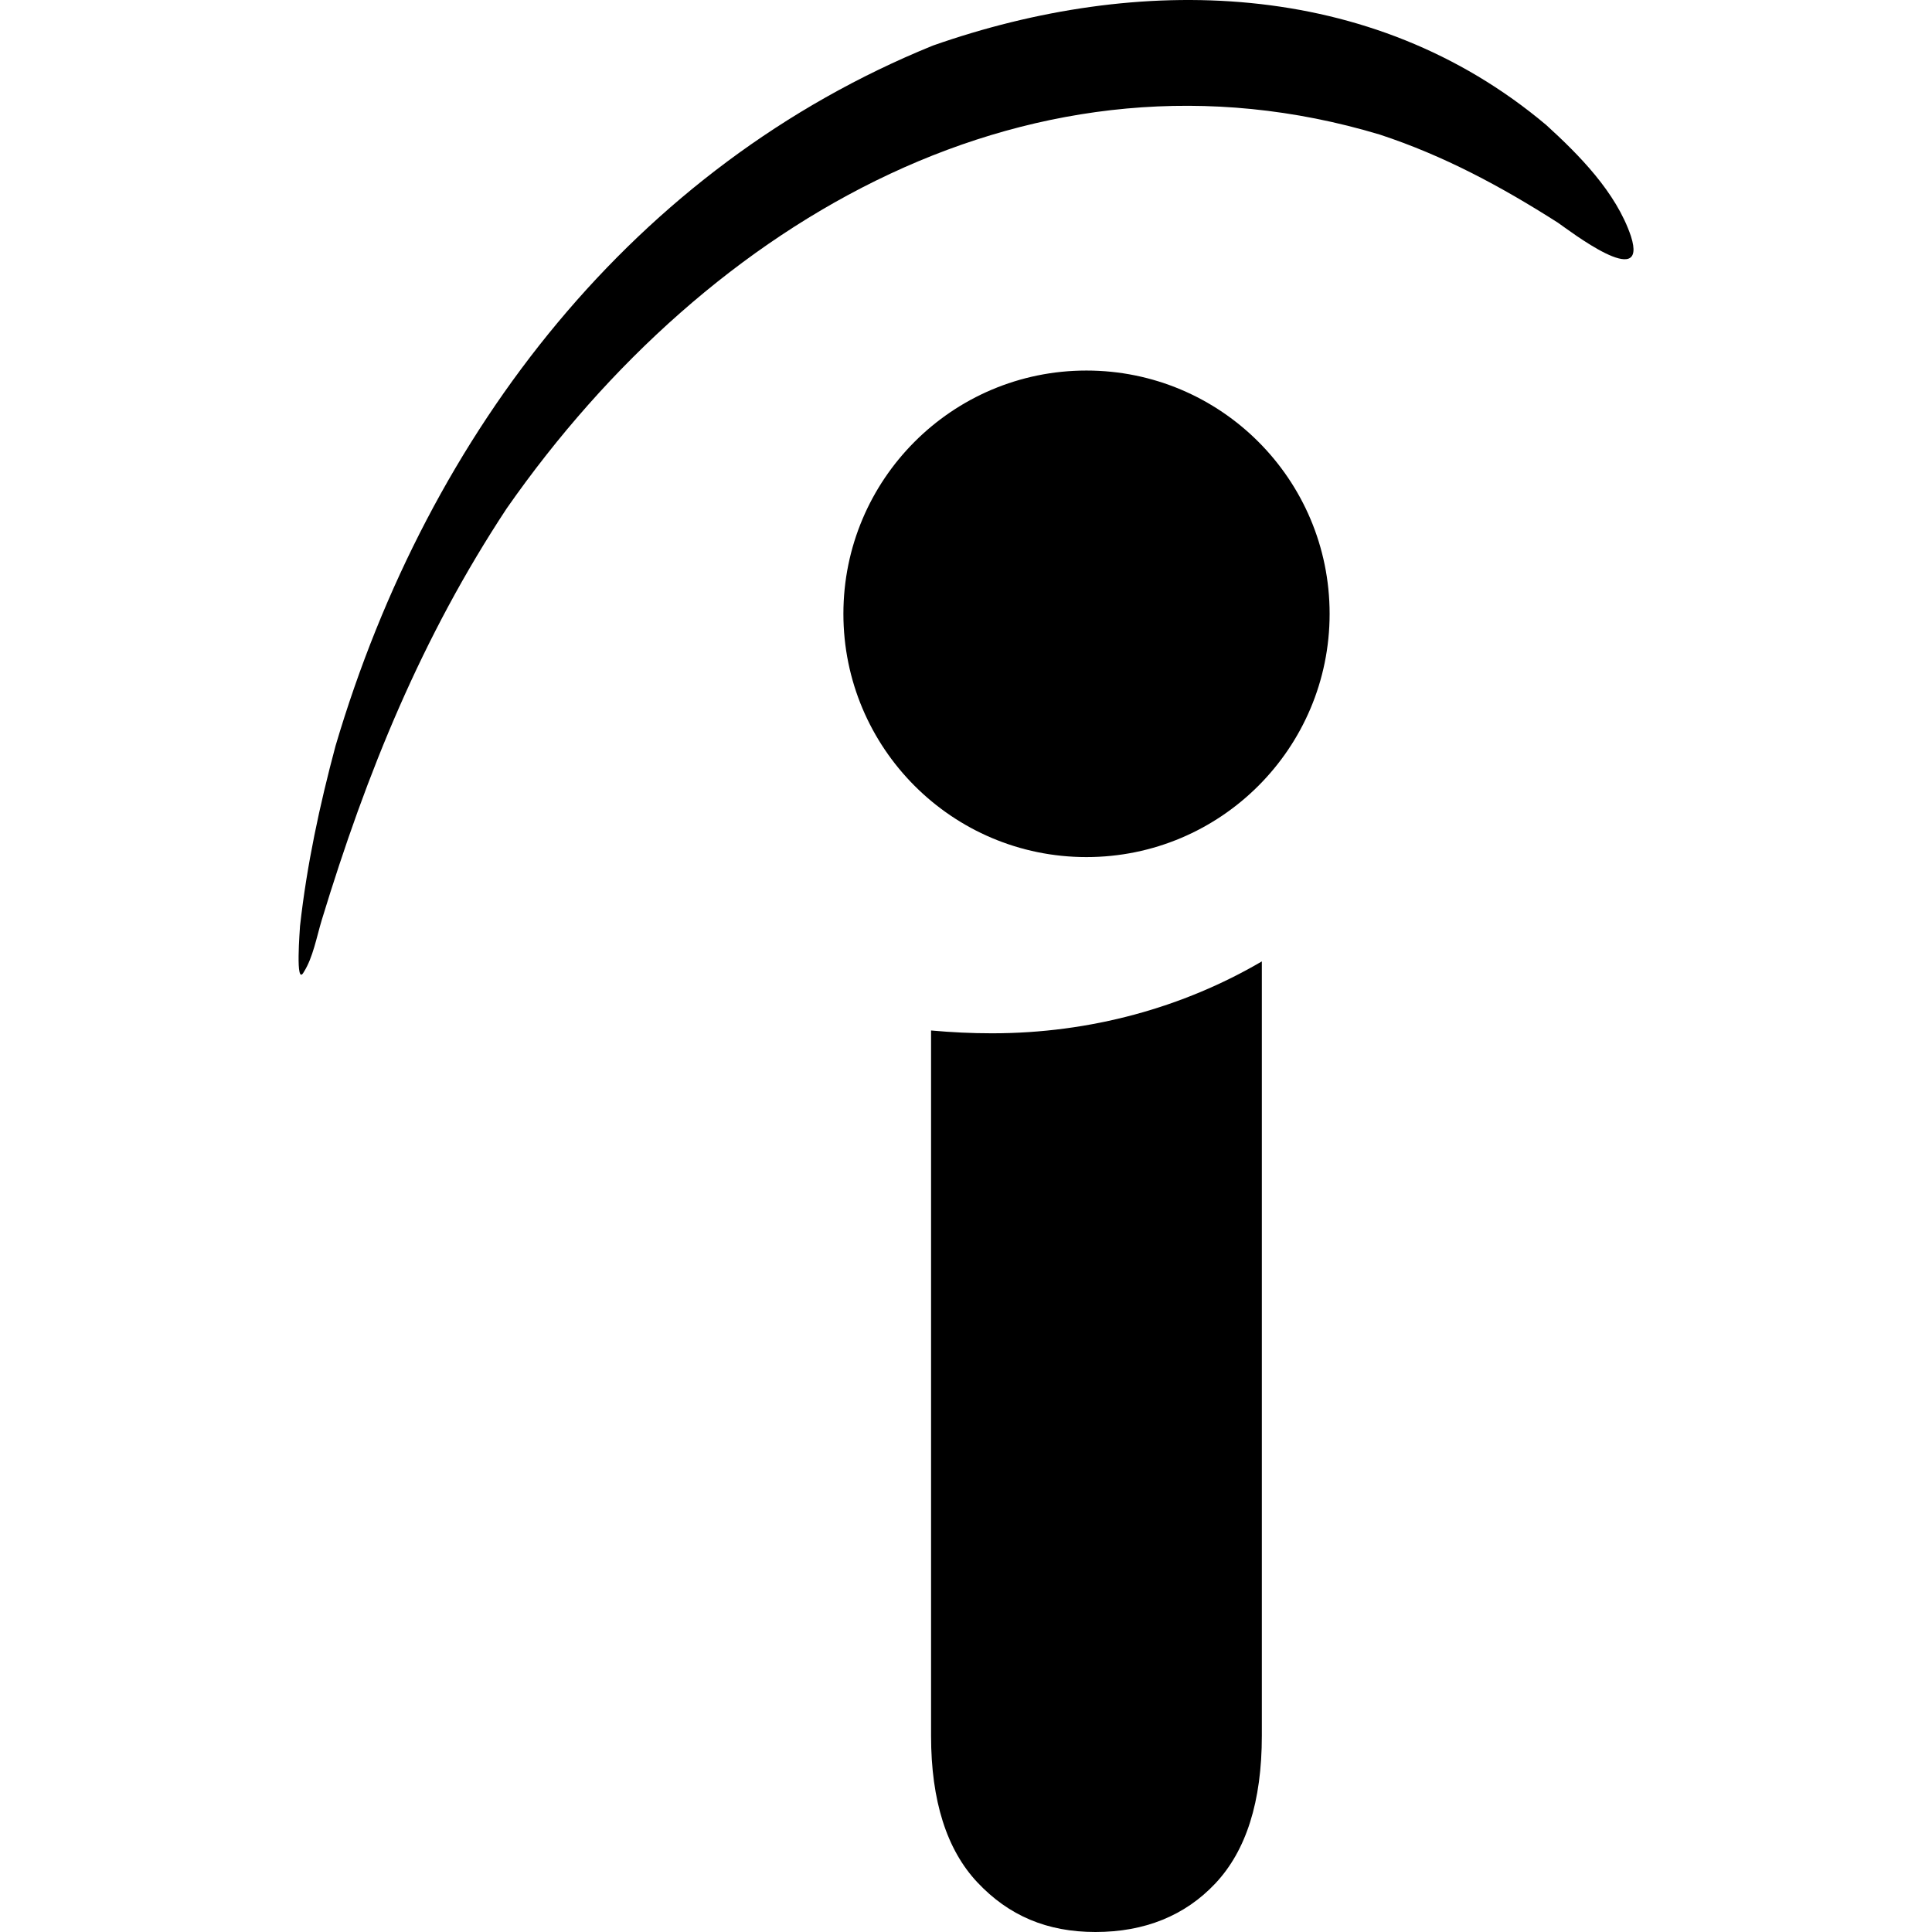
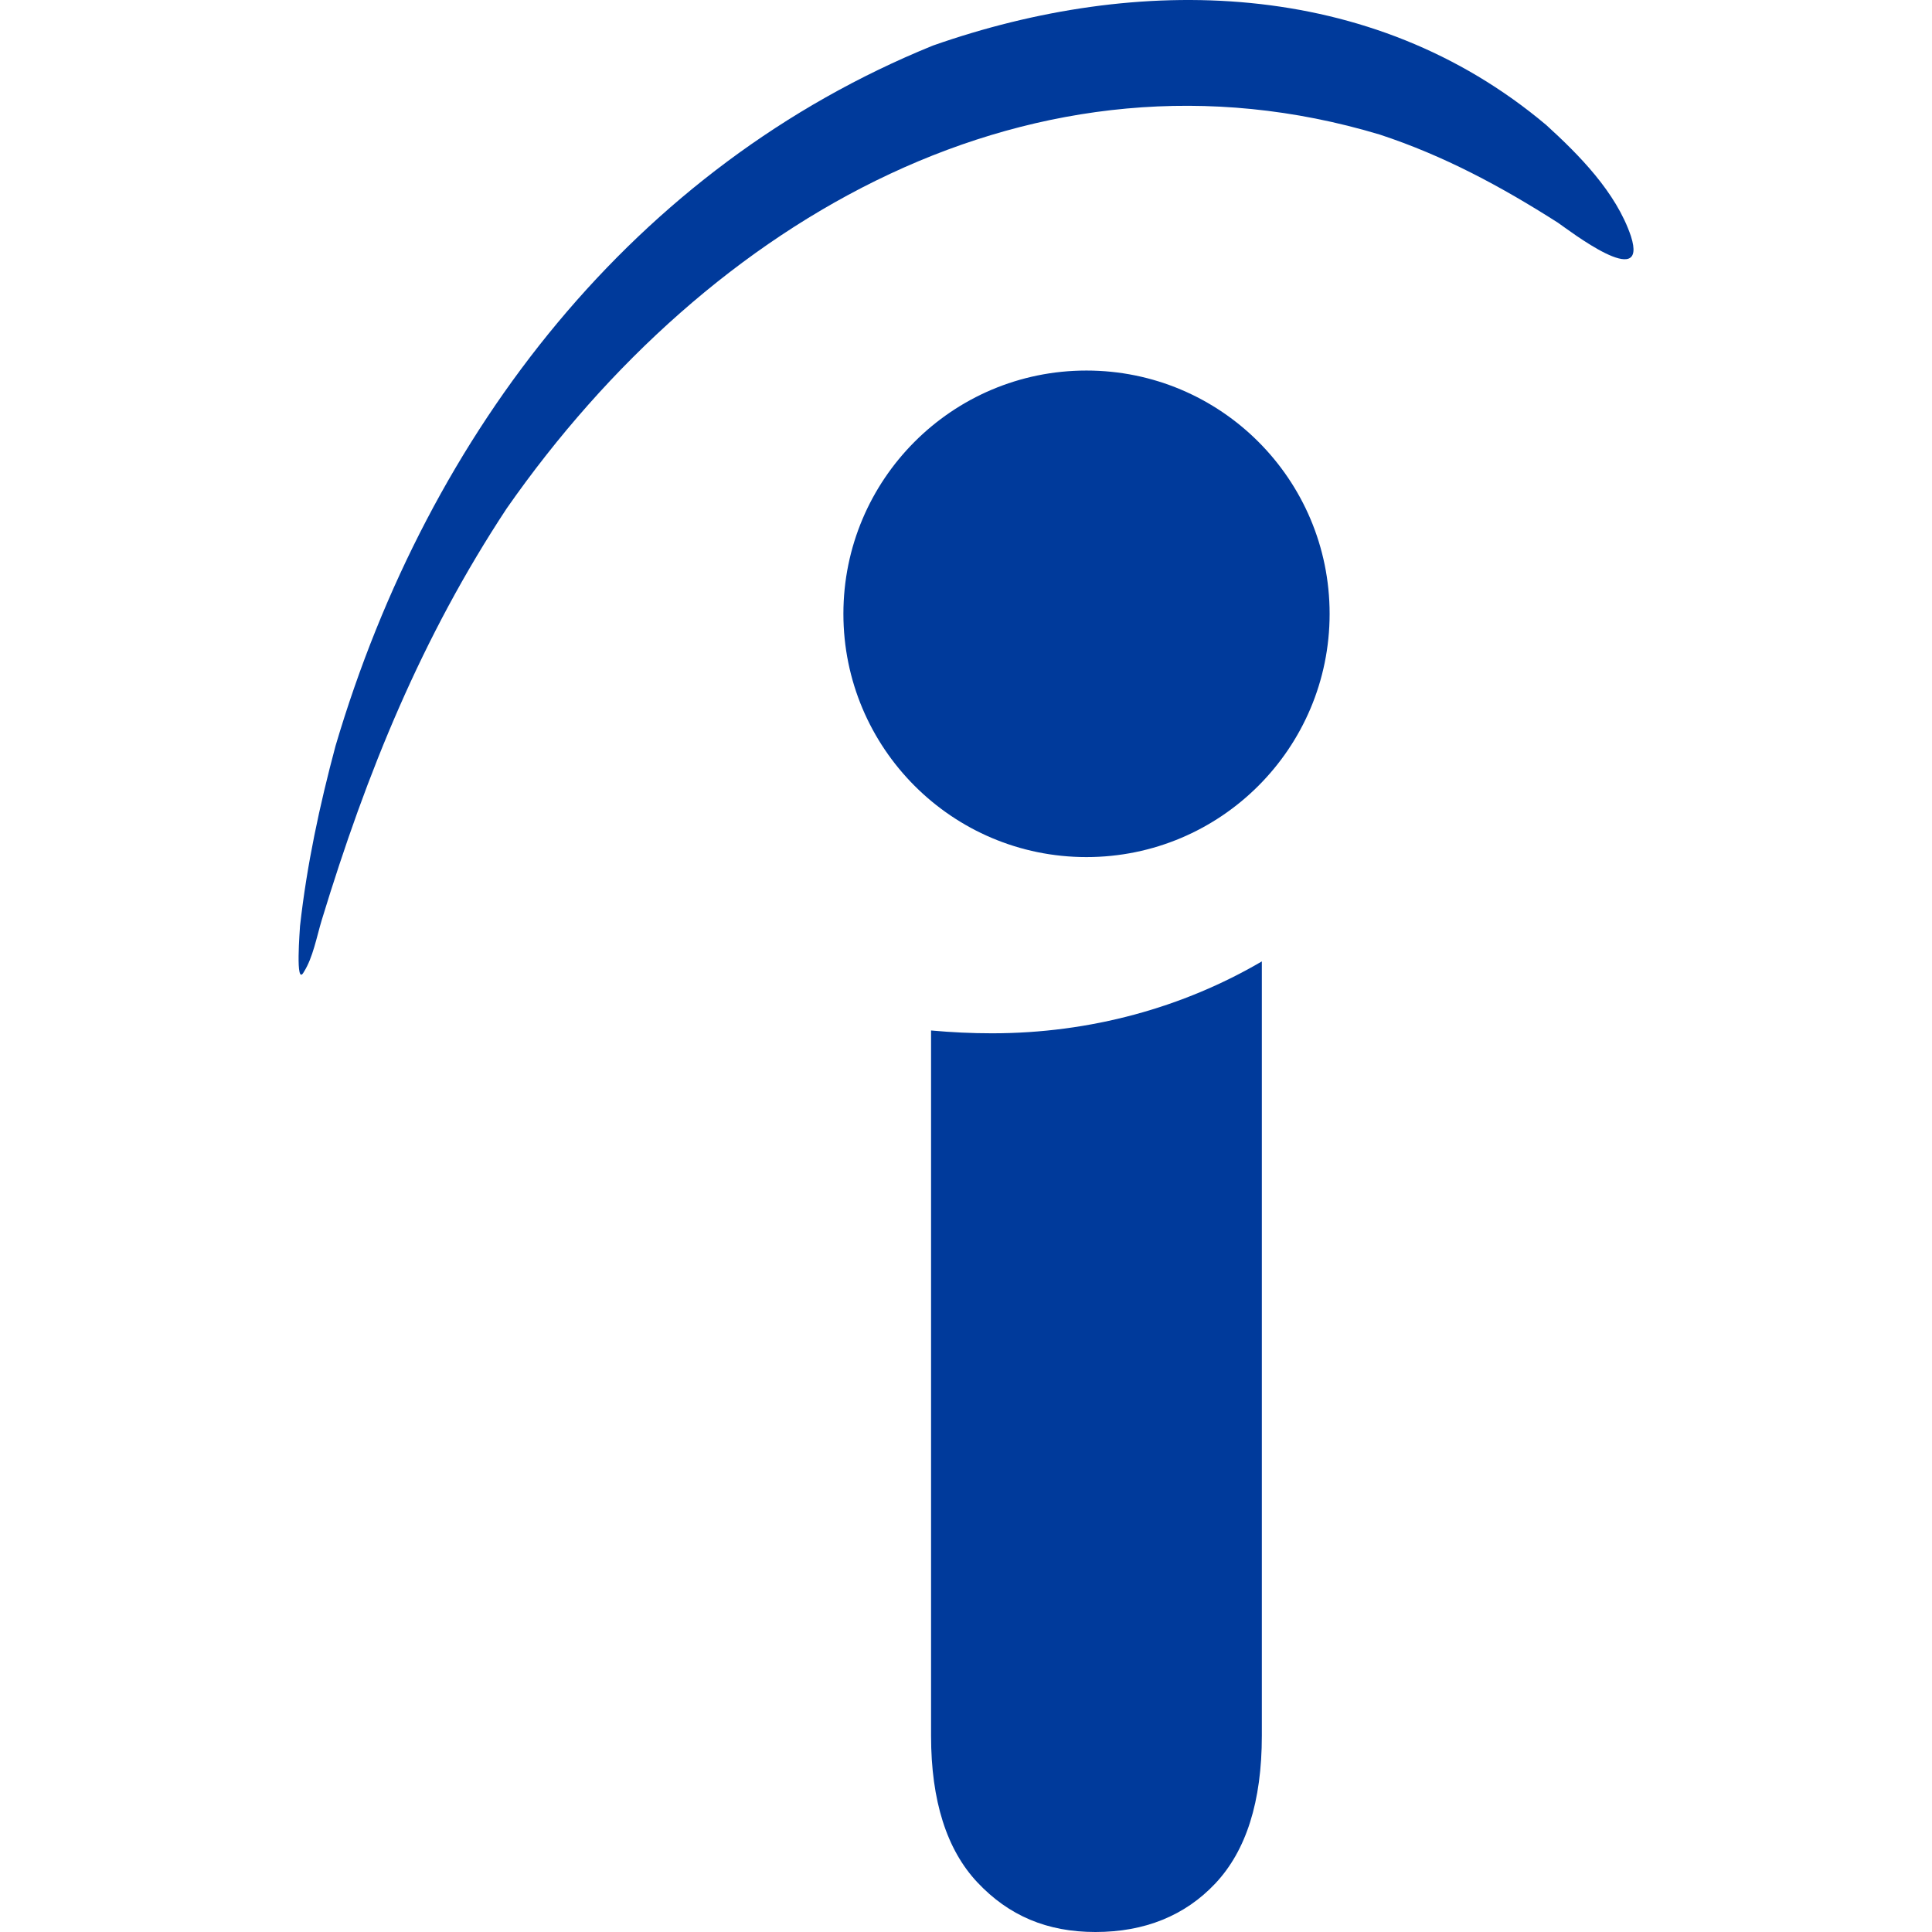
- <svg xmlns="http://www.w3.org/2000/svg" role="img" viewBox="0 0 24 24">
+ <svg xmlns="http://www.w3.org/2000/svg" fill="#003A9B" role="img" viewBox="0 0 24 24">
  <path d="M11.566 21.563v-8.762c.255.023.501.035.758.035 1.222 0 2.374-.321 3.351-.893v9.618c0 .822-.196 1.429-.576 1.834-.378.403-.881.605-1.491.605-.601 0-1.077-.202-1.468-.618-.378-.403-.574-1.01-.574-1.818zM11.589.566c2.545-.893 5.442-.845 7.619.987.405.369.867.833 1.052 1.381.221.691-.769-.073-.906-.167-.71-.453-1.418-.833-2.213-1.095C12.861.387 8.812 2.709 6.295 6.315c-1.052 1.594-1.737 3.272-2.299 5.117-.061.202-.109.465-.221.641-.111.204-.048-.545-.048-.57.085-.762.244-1.5.441-2.237C5.329 5.338 7.897 2.066 11.589.566zm4.928 7.059c0 1.669-1.353 3.022-3.021 3.022-1.668 0-3.019-1.354-3.019-3.022 0-1.669 1.351-3.022 3.019-3.022 1.668 0 3.021 1.352 3.021 3.022Z" />
</svg>
